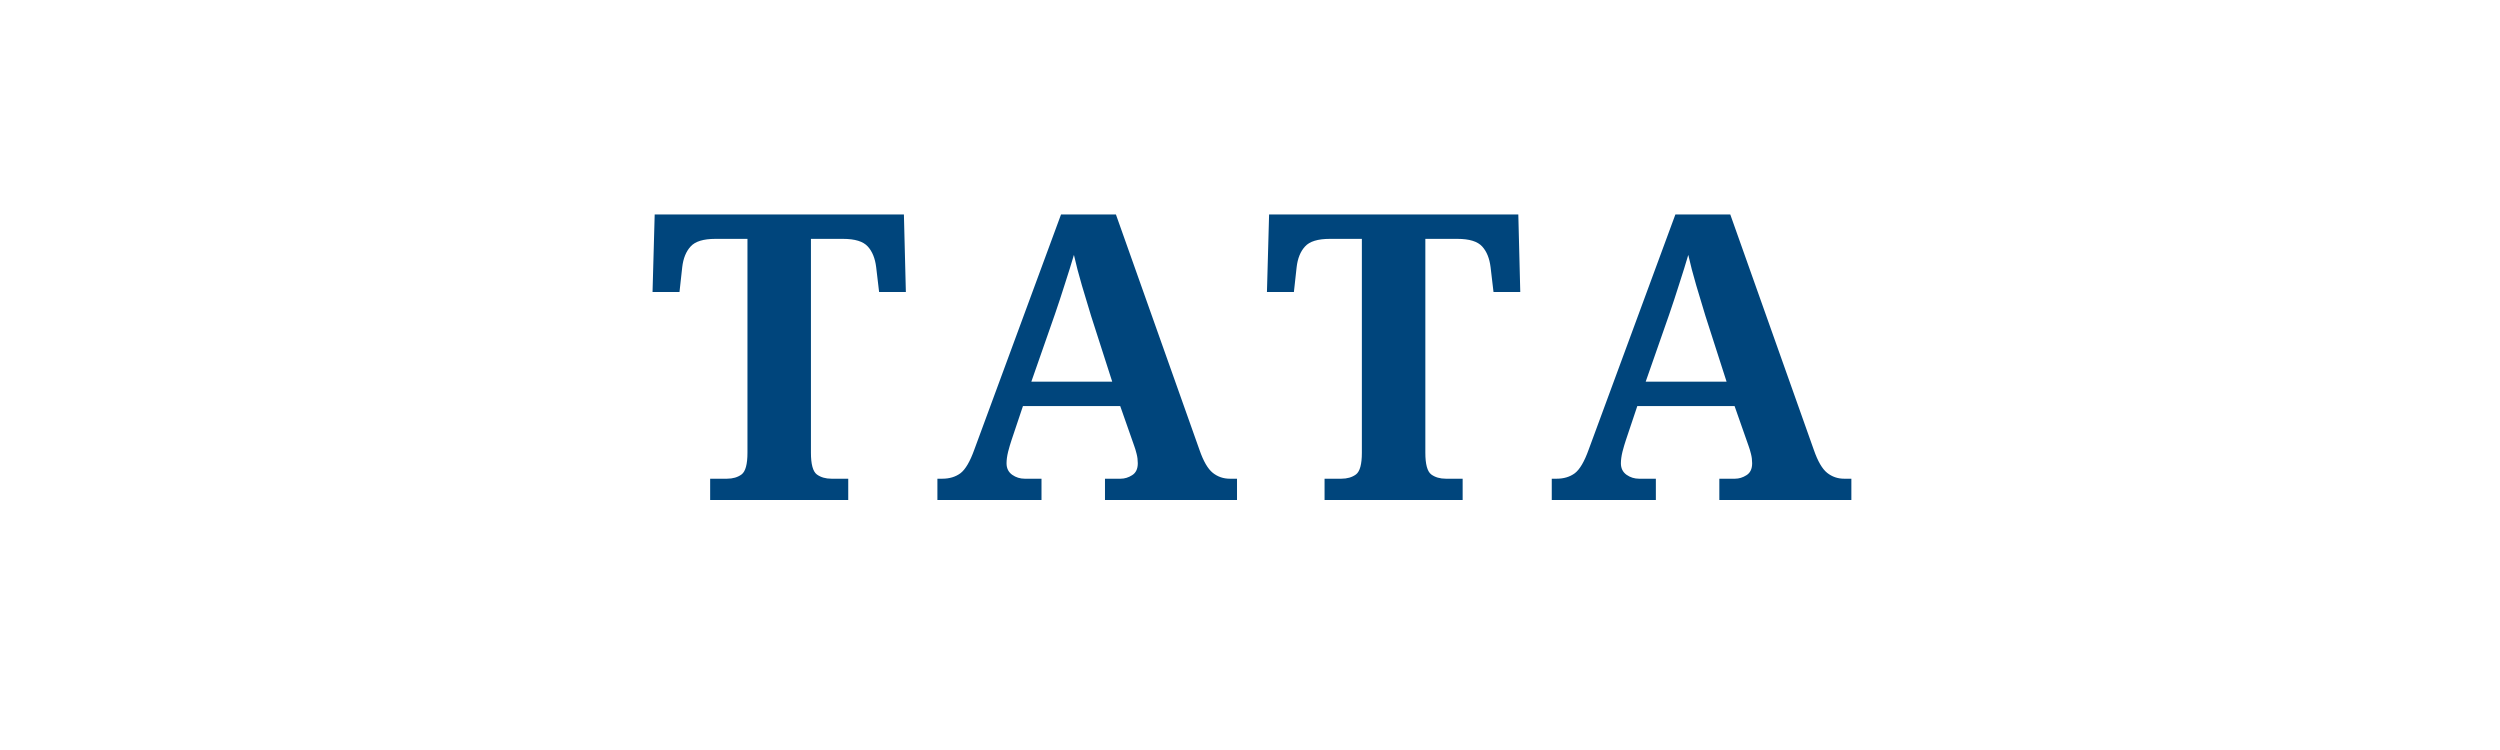
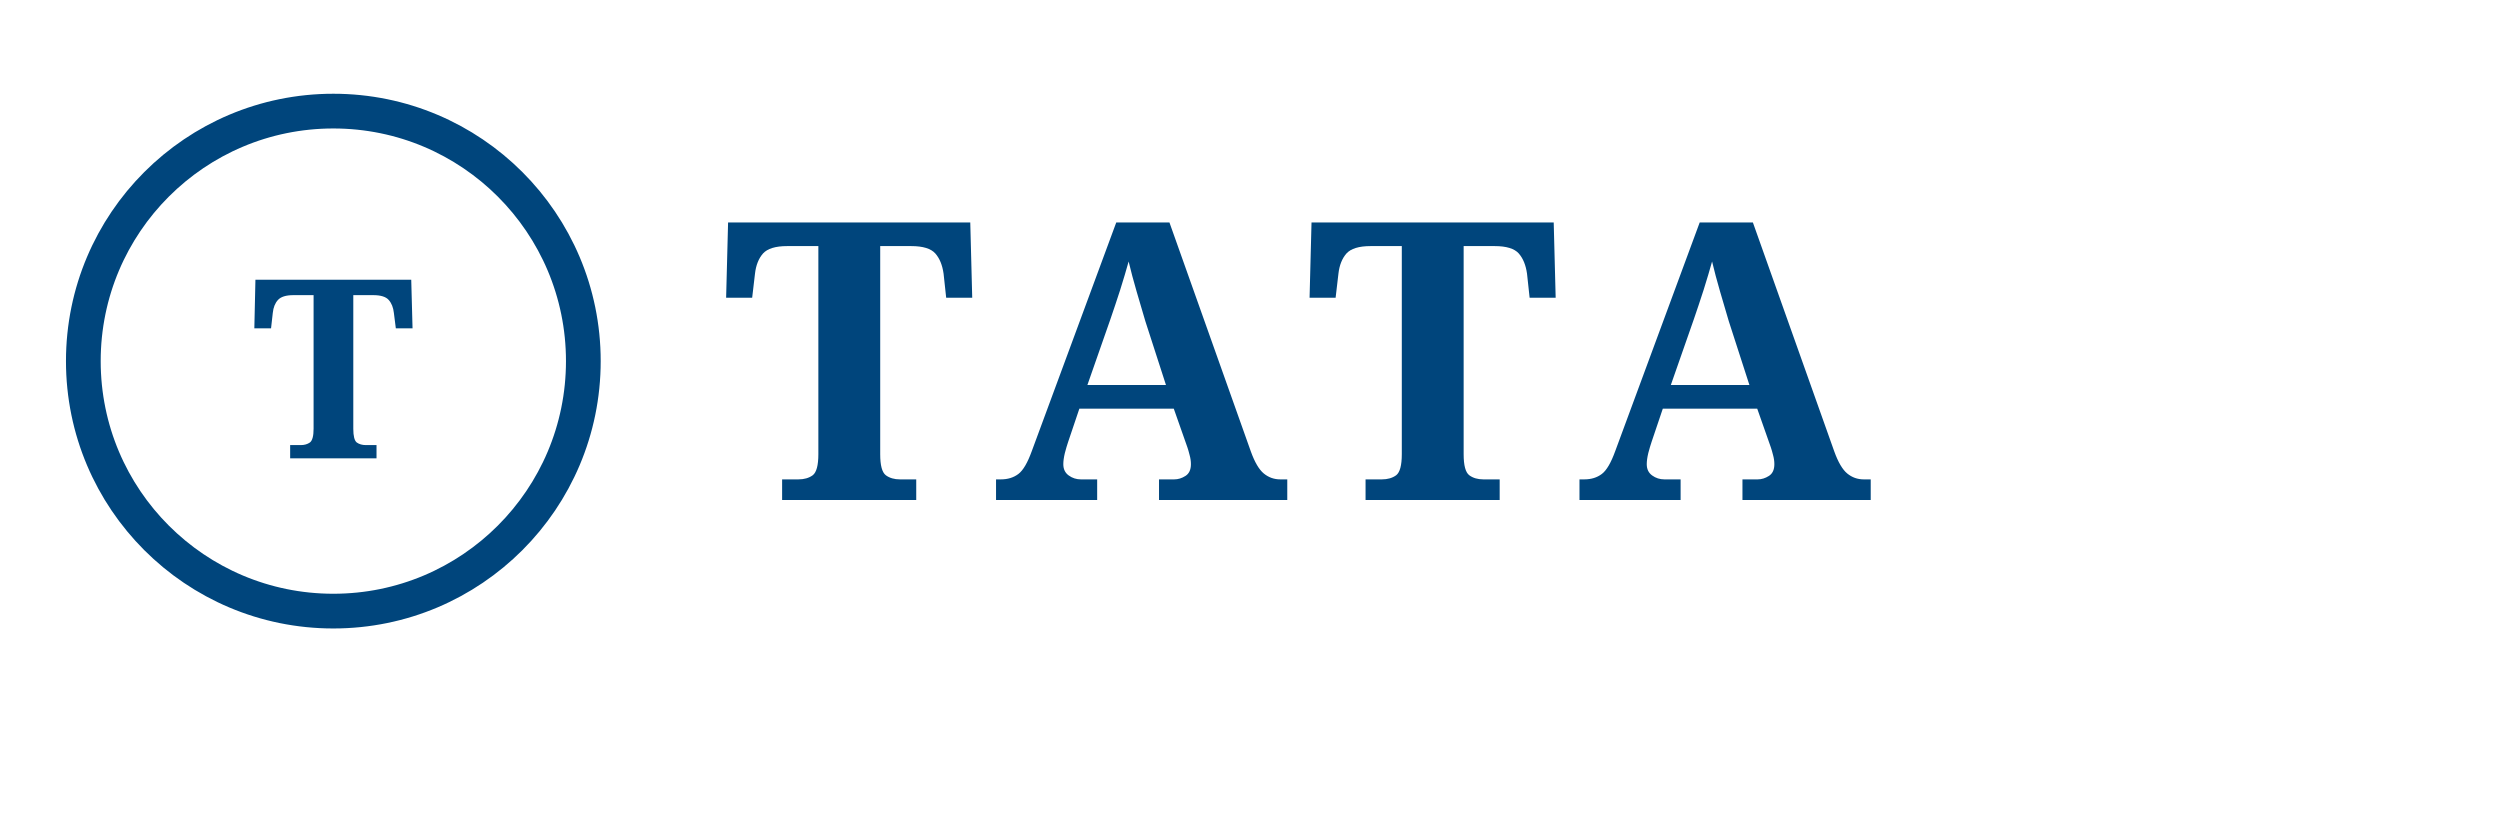
- <svg xmlns="http://www.w3.org/2000/svg" viewBox="0 0 200 60" width="200" height="60">
-   <text x="100" y="40" font-family="Georgia,'Playfair Display',serif" font-size="32" font-weight="700" fill="#00457c" text-anchor="middle" letter-spacing="4">TATA</text>
+ <svg xmlns="http://www.w3.org/2000/svg" viewBox="0 0 180 60" width="180" height="60">
+   <circle cx="24" cy="26" r="18" fill="none" stroke="#00457c" stroke-width="2.5" />
+   <text x="24" y="33" font-family="Georgia,serif" font-size="18" font-weight="700" fill="#00457c" text-anchor="middle">T</text>
+   <text x="52" y="36" font-family="Georgia,serif" font-size="28" font-weight="700" fill="#00457c" letter-spacing="3">TATA</text>
</svg>
